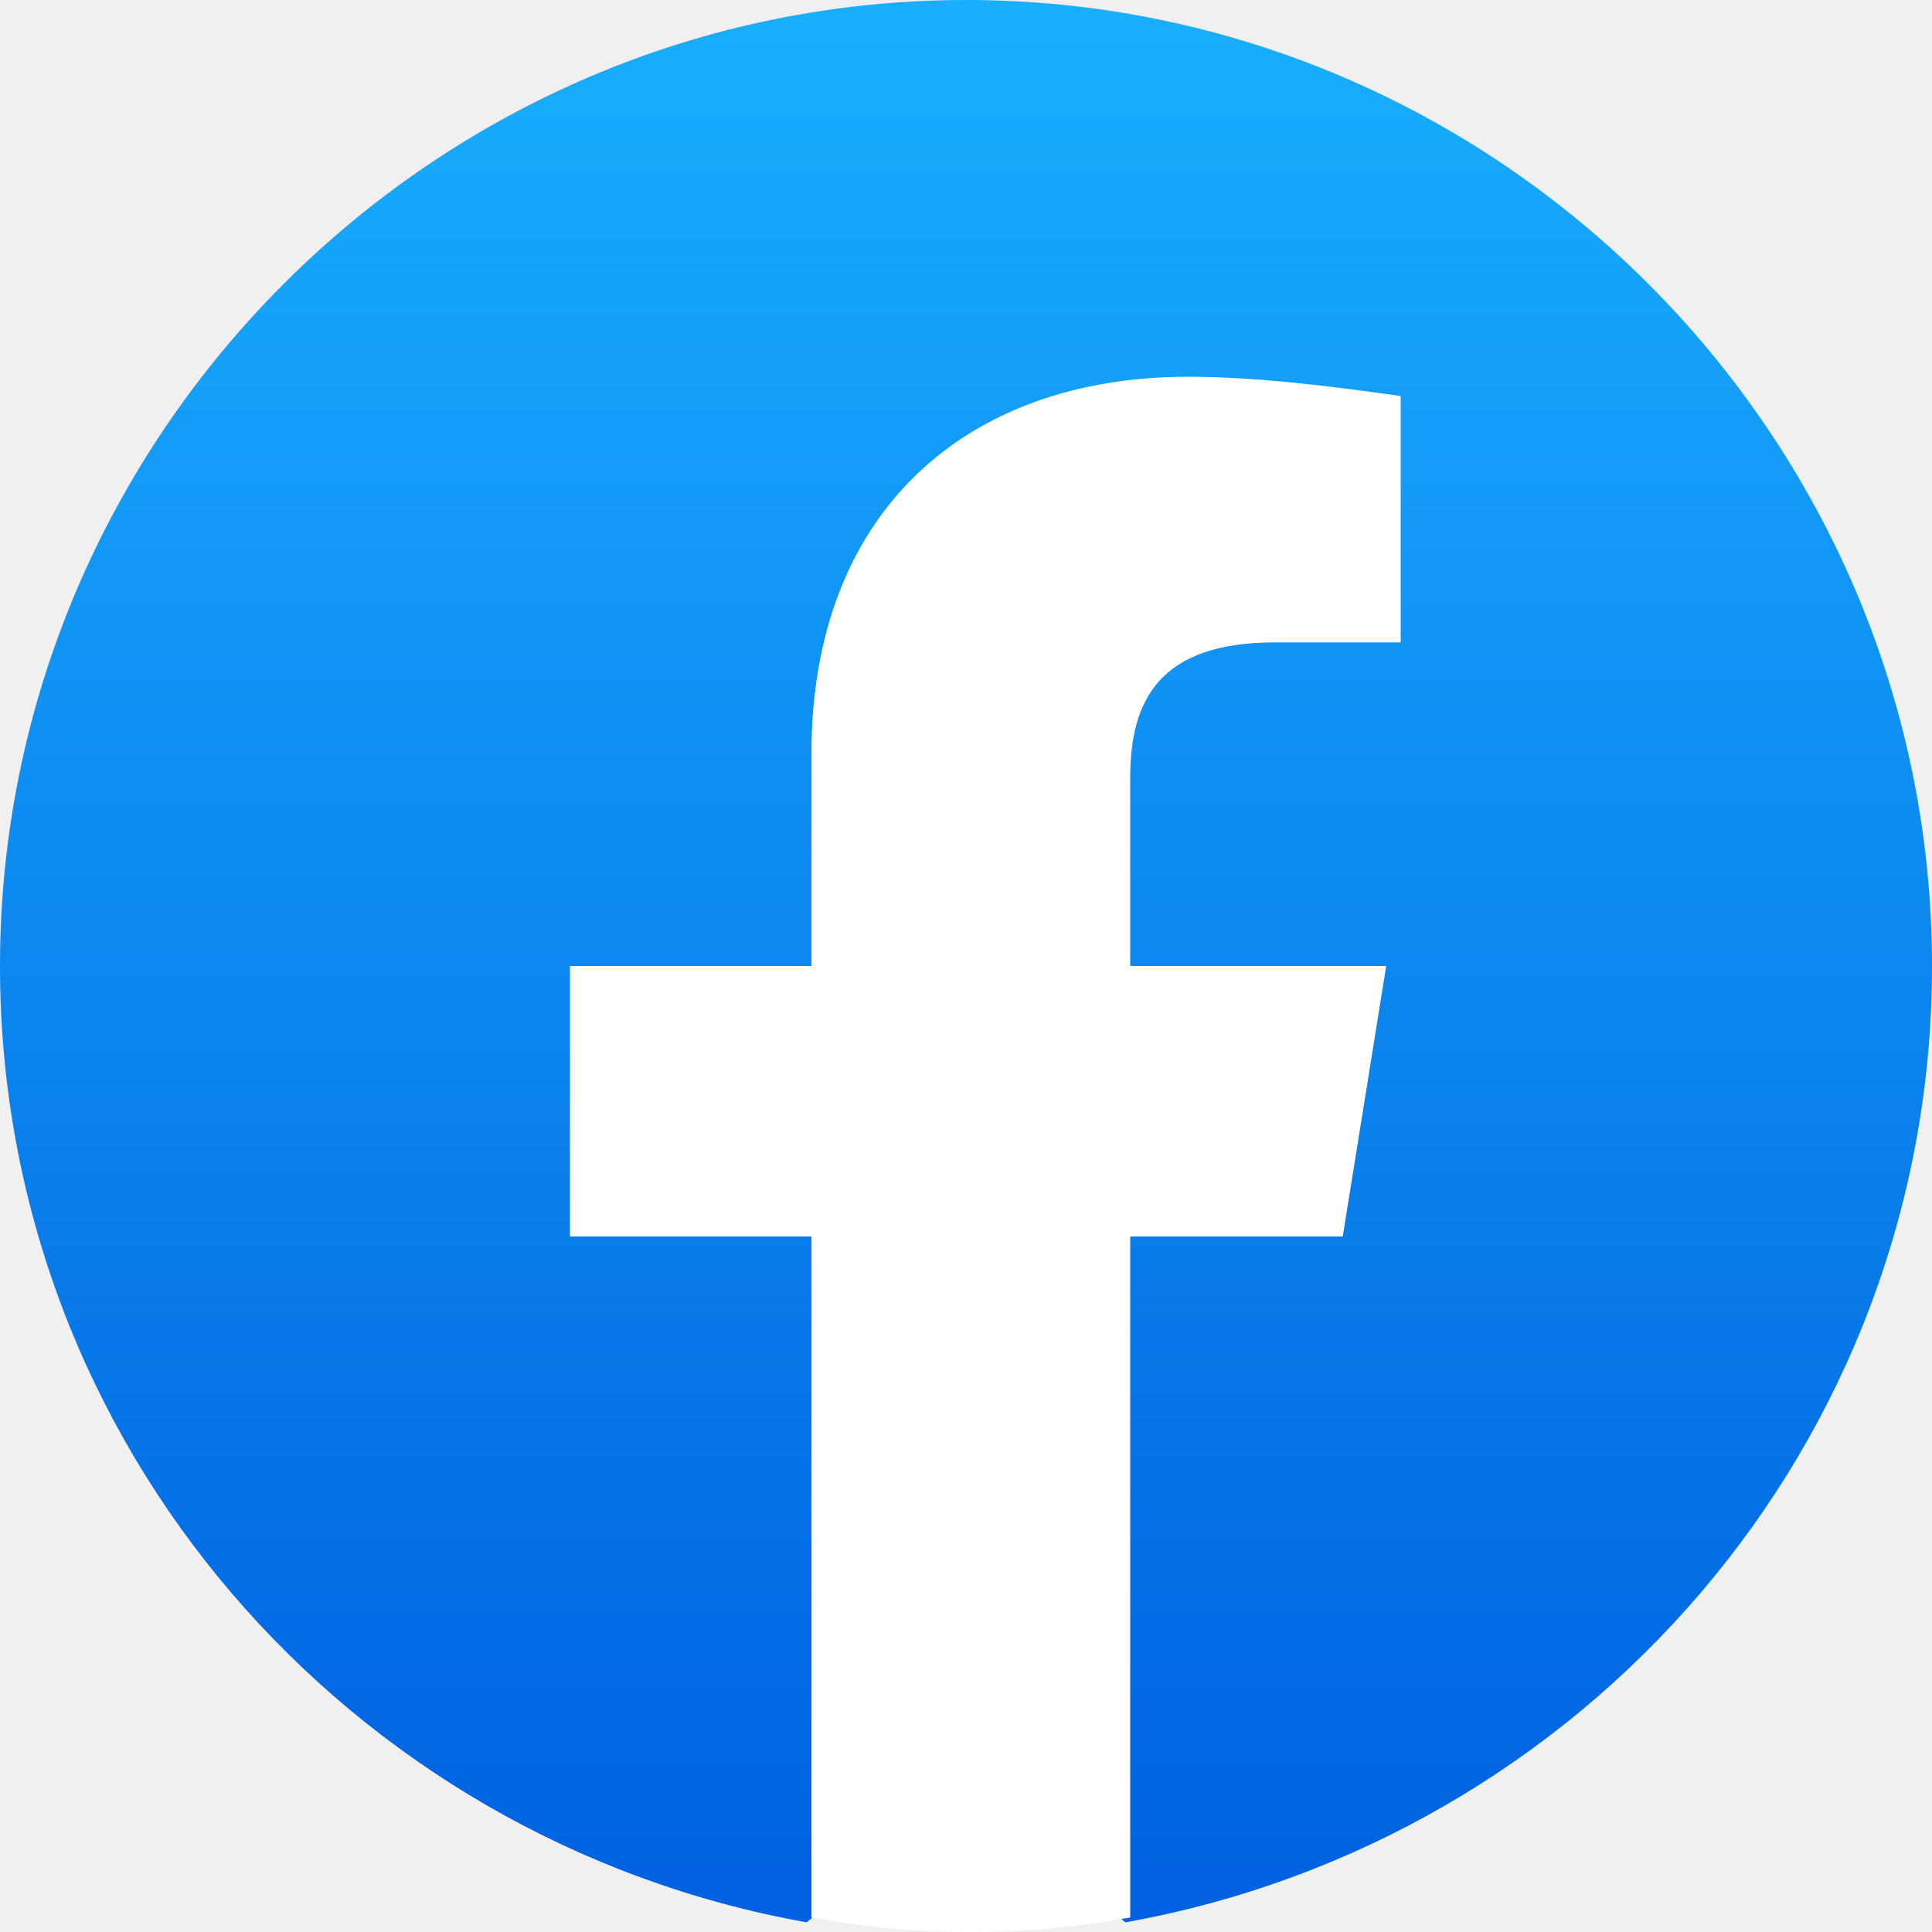
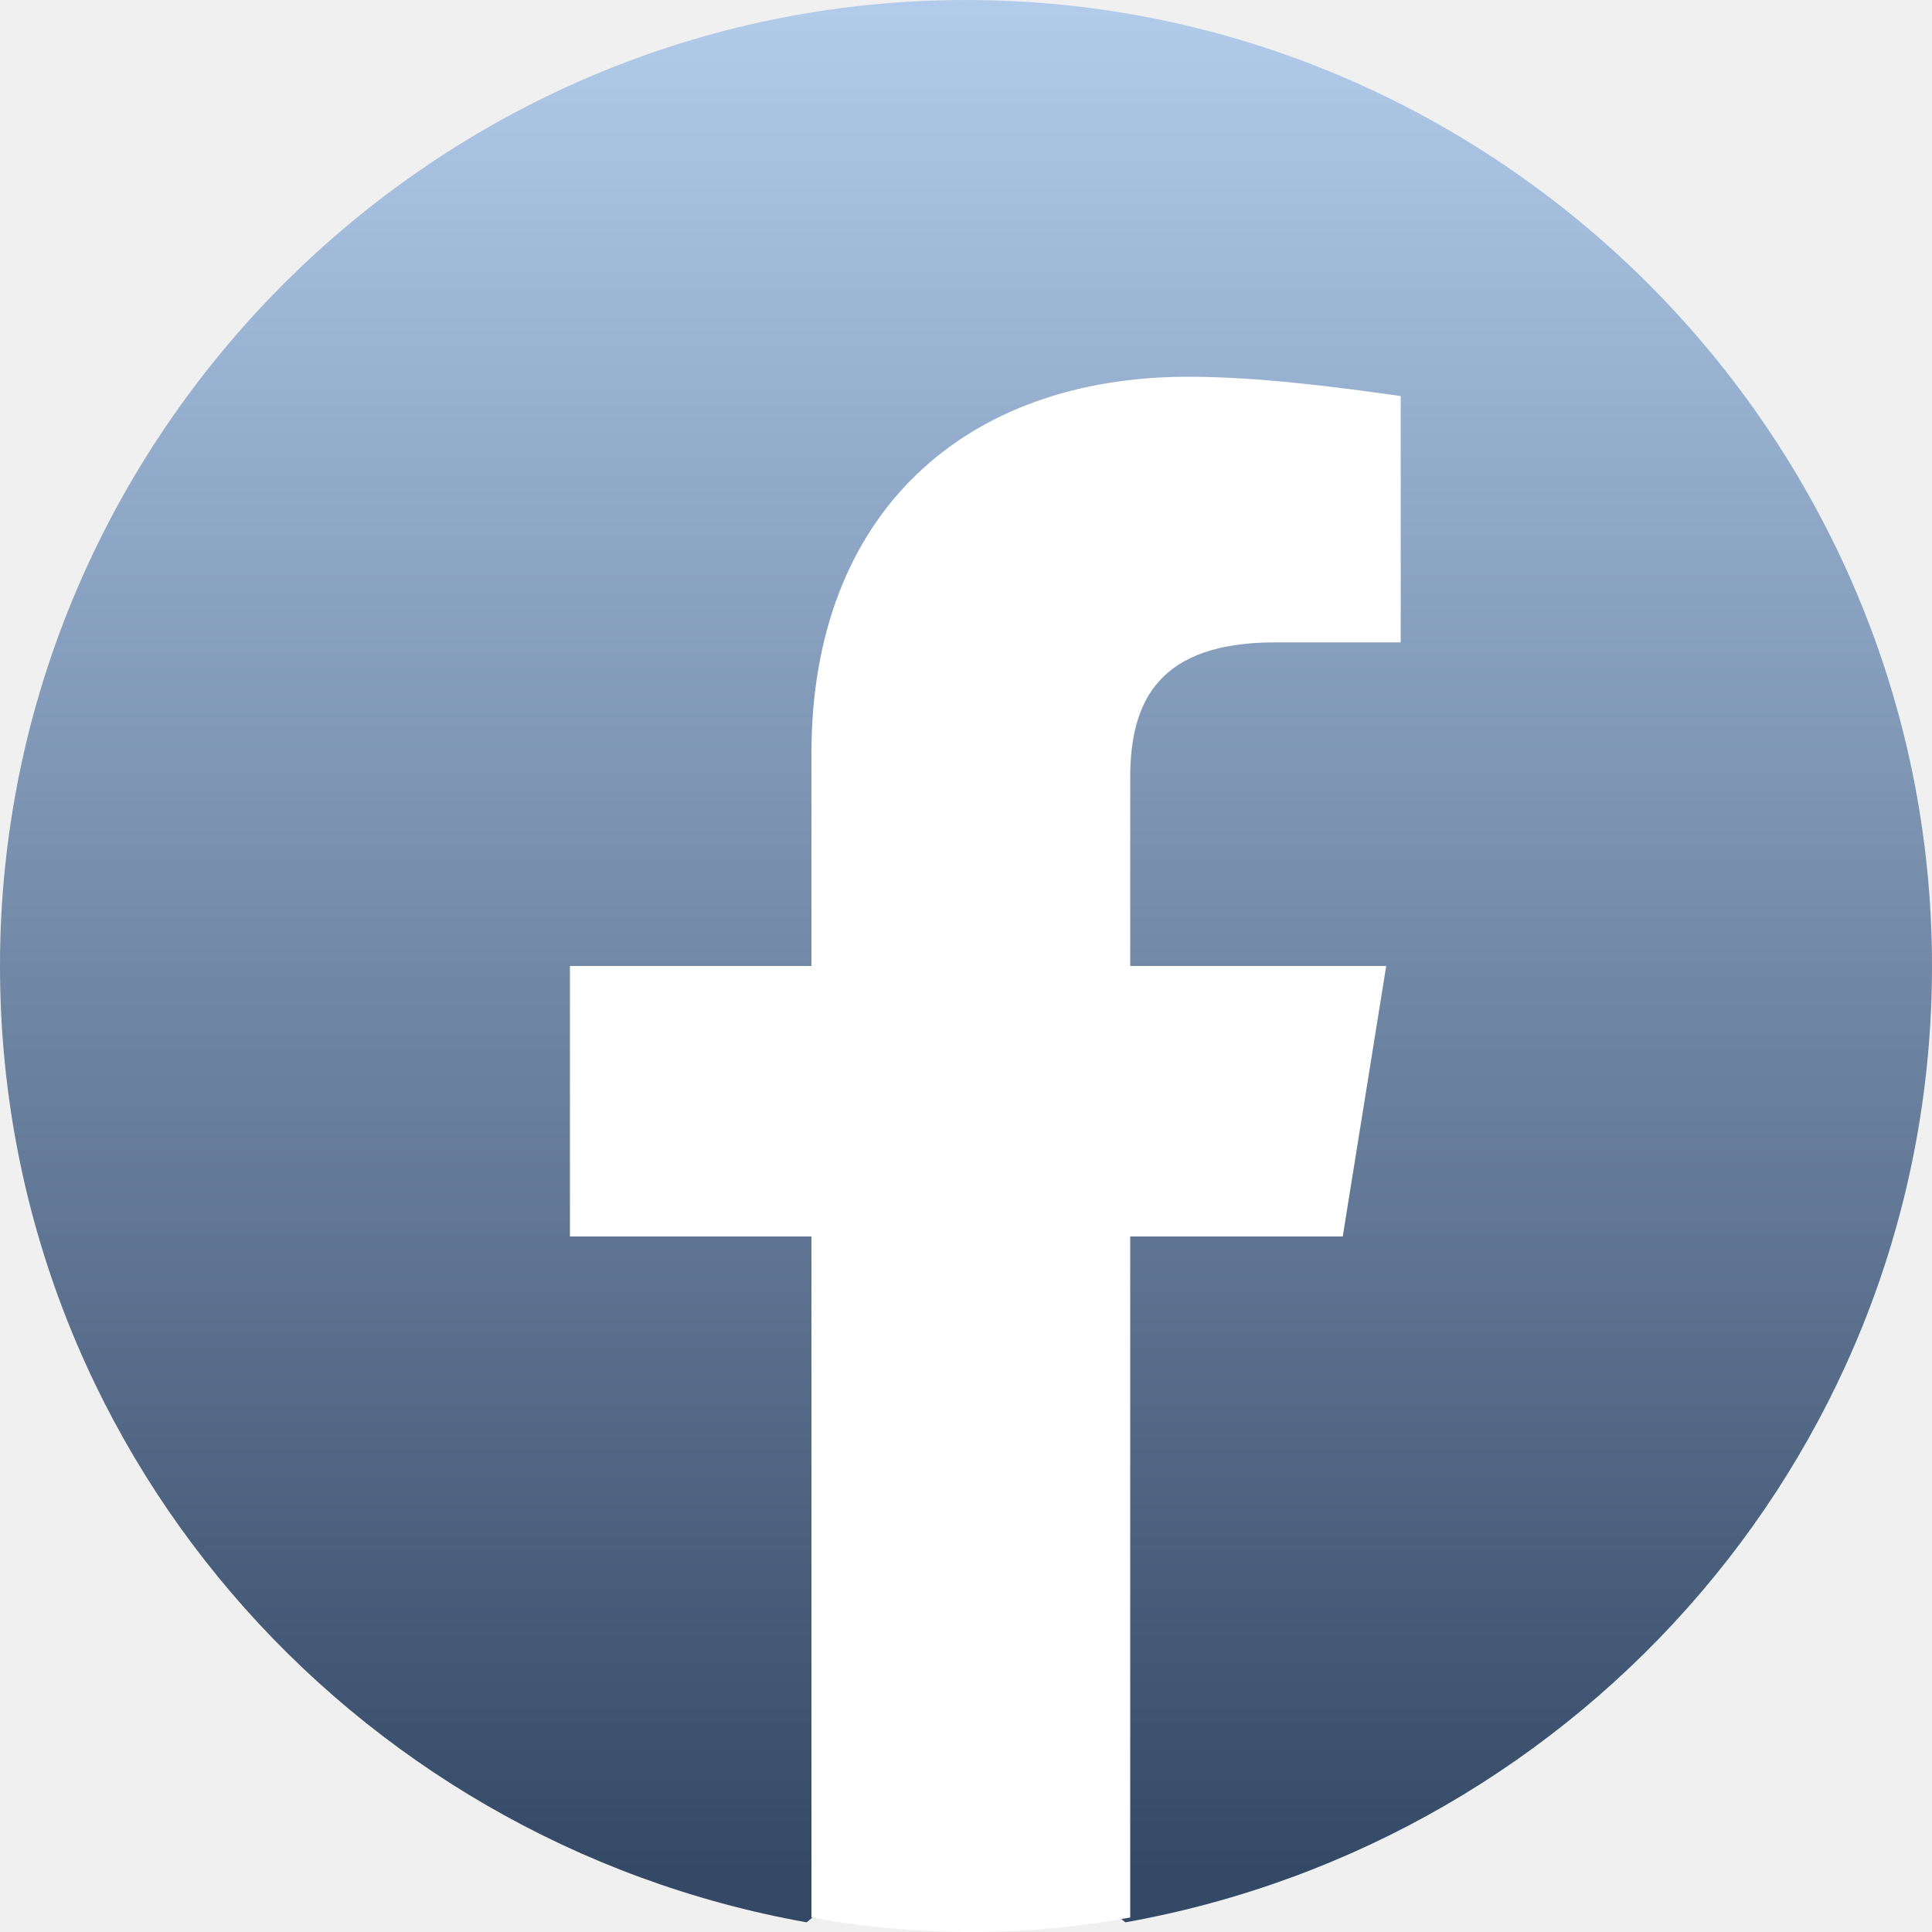
<svg xmlns="http://www.w3.org/2000/svg" version="1.1" id="Layer_1" x="0px" y="0px" viewBox="0 0 40 40" style="enable-background:new 0 0 40 40;" xml:space="preserve">
  <style type="text/css">
	.st0{fill:url(#SVGID_1_);}
	.st1{fill:#FFFFFF;}
</style>
  <linearGradient id="SVGID_1_" gradientUnits="userSpaceOnUse" x1="-277.375" y1="406.602" x2="-277.375" y2="407.573" gradientTransform="matrix(40 0 0 -39.7778 11115.001 16212.334)">
-     <stop offset="0" style="stop-color:#0062E0" />
-     <stop offset="1" style="stop-color:#19AFFF" />
+     <stop offset="0" style="stop-color:#344966" />
+     <stop offset="1" style="stop-color:#B4CDED" />
  </linearGradient>
  <path class="st0" d="M16.7,39.8C7.2,38.1,0,29.9,0,20C0,9,9,0,20,0s20,9,20,20c0,9.9-7.2,18.1-16.7,19.8l-1.1-0.9h-4.4L16.7,39.8z" />
  <path class="st1" d="M27.8,25.6l0.9-5.6h-5.3v-3.9c0-1.6,0.6-2.8,3-2.8h2.6V8.2c-1.4-0.2-3-0.4-4.4-0.4c-4.6,0-7.8,2.8-7.8,7.8V20  h-5v5.6h5v14.1c1.1,0.2,2.2,0.3,3.3,0.3c1.1,0,2.2-0.1,3.3-0.3V25.6H27.8z" />
</svg>
